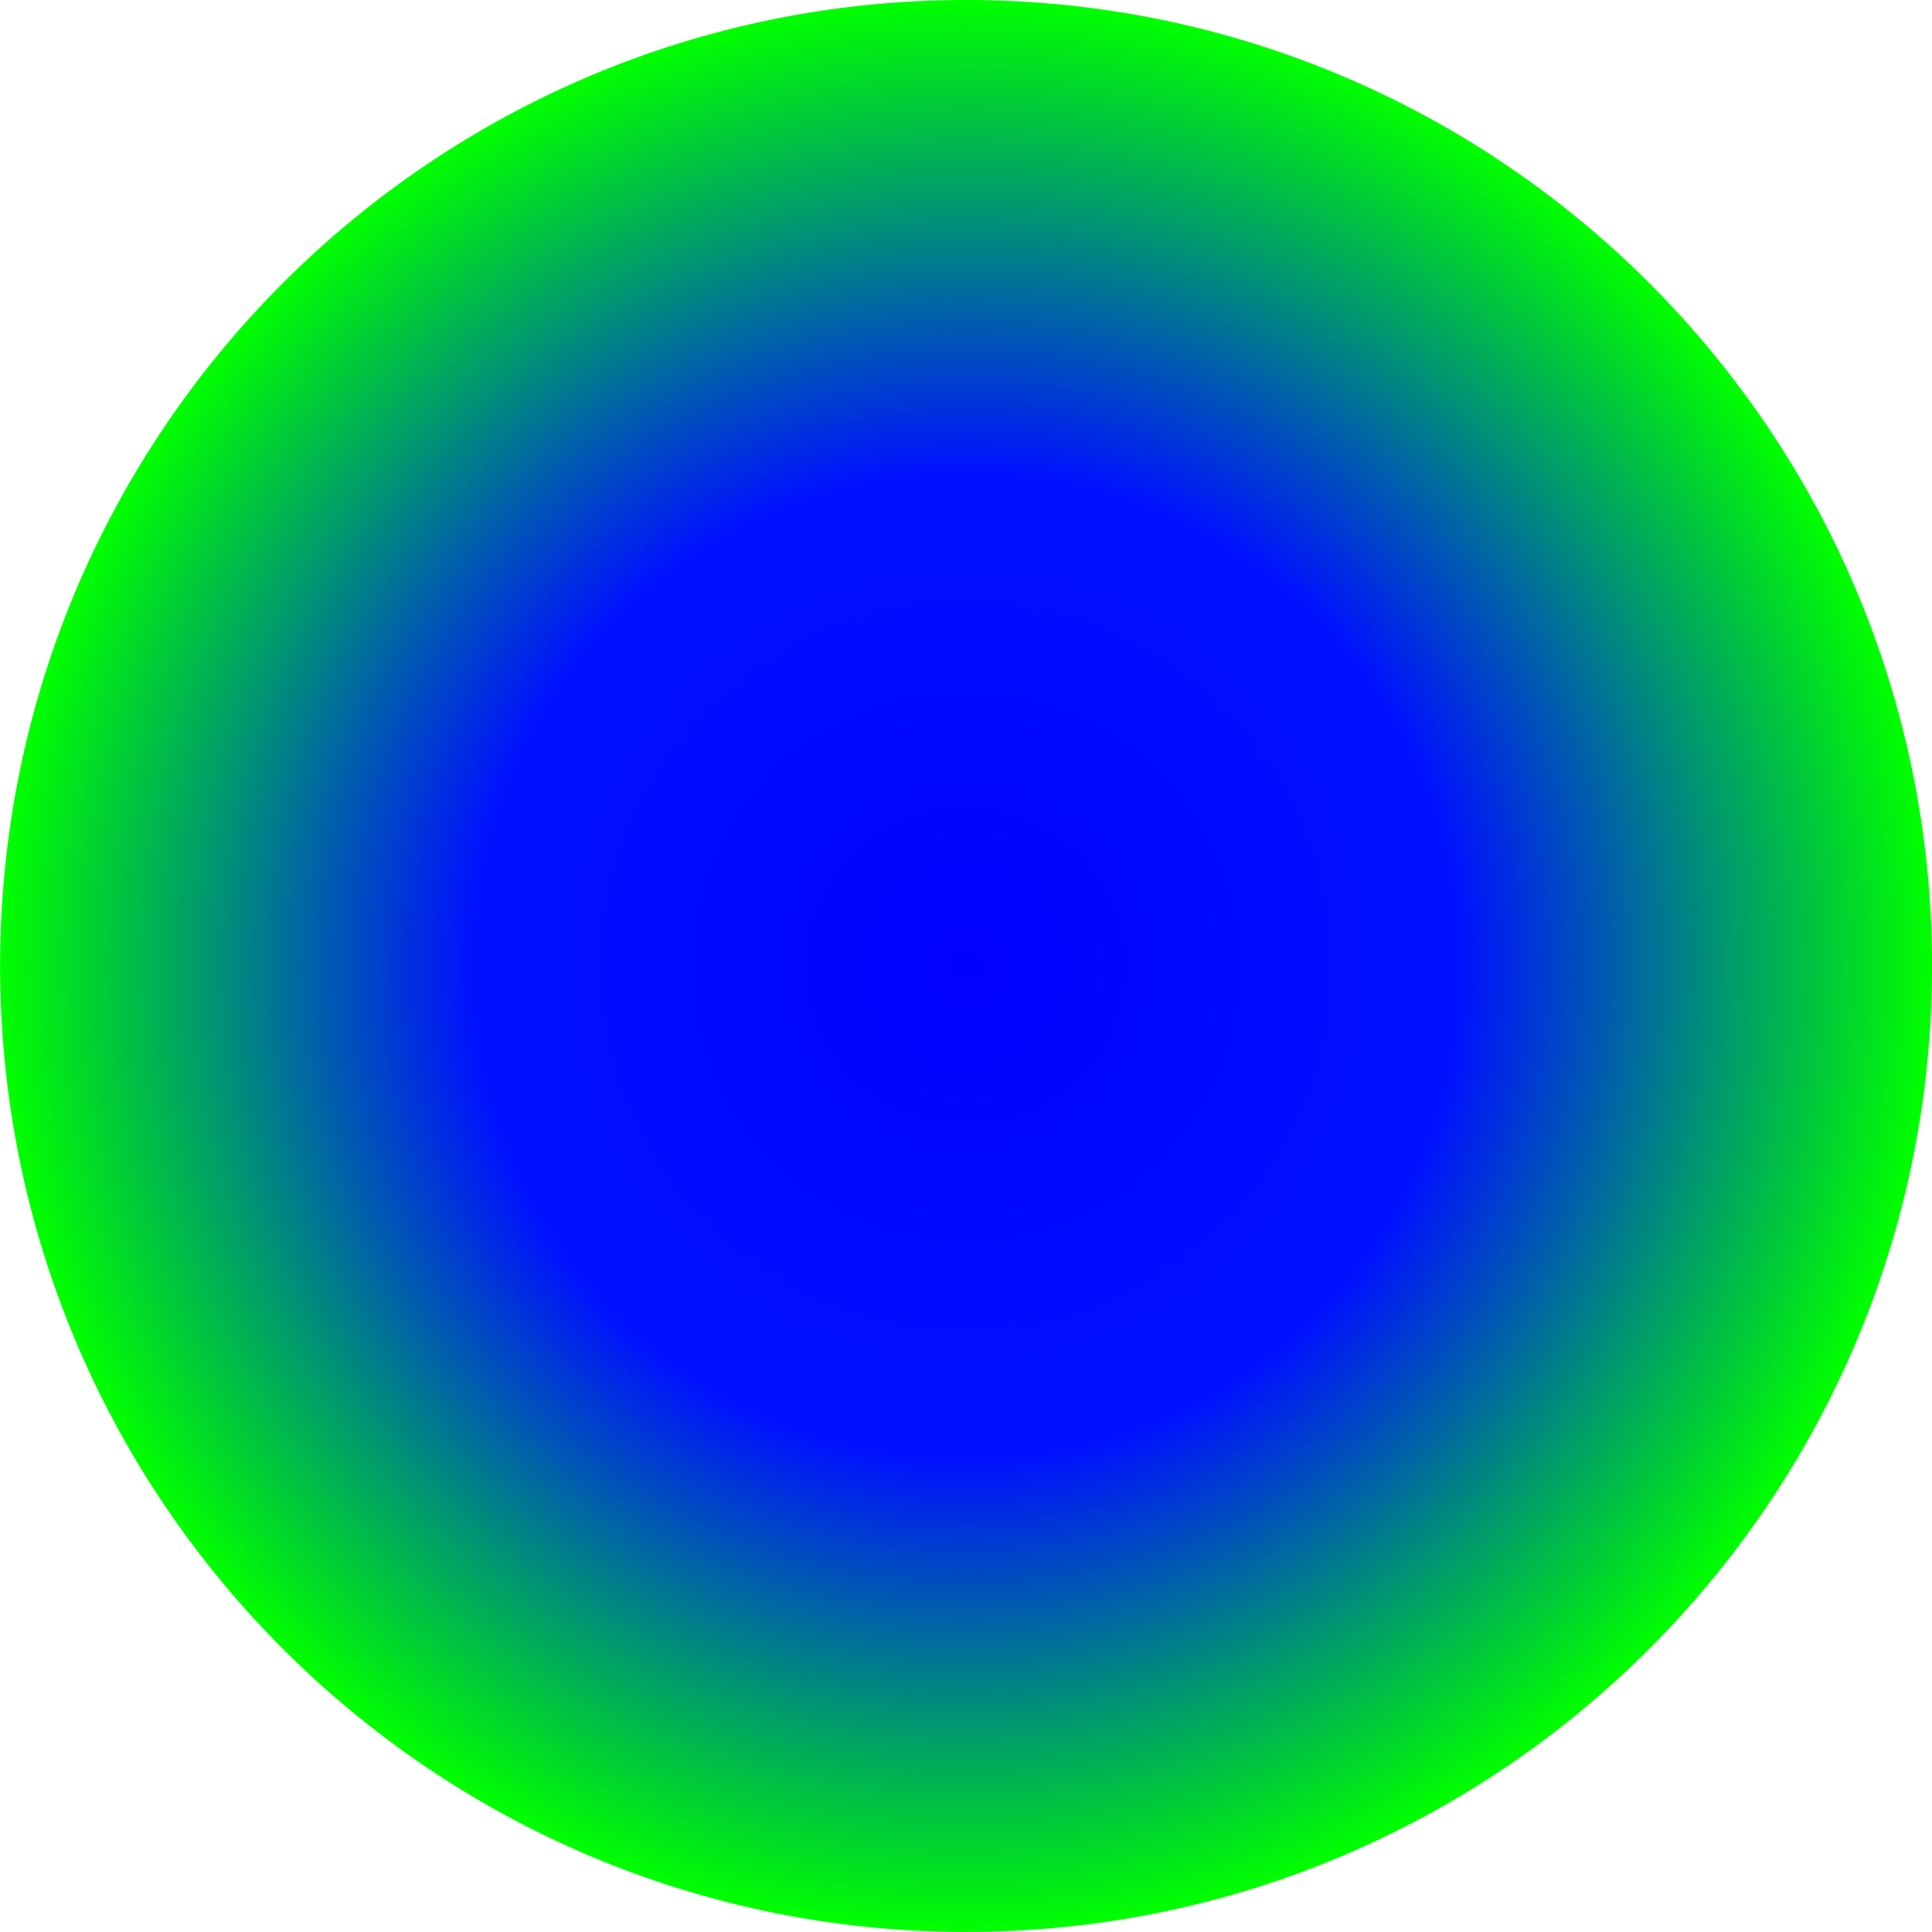
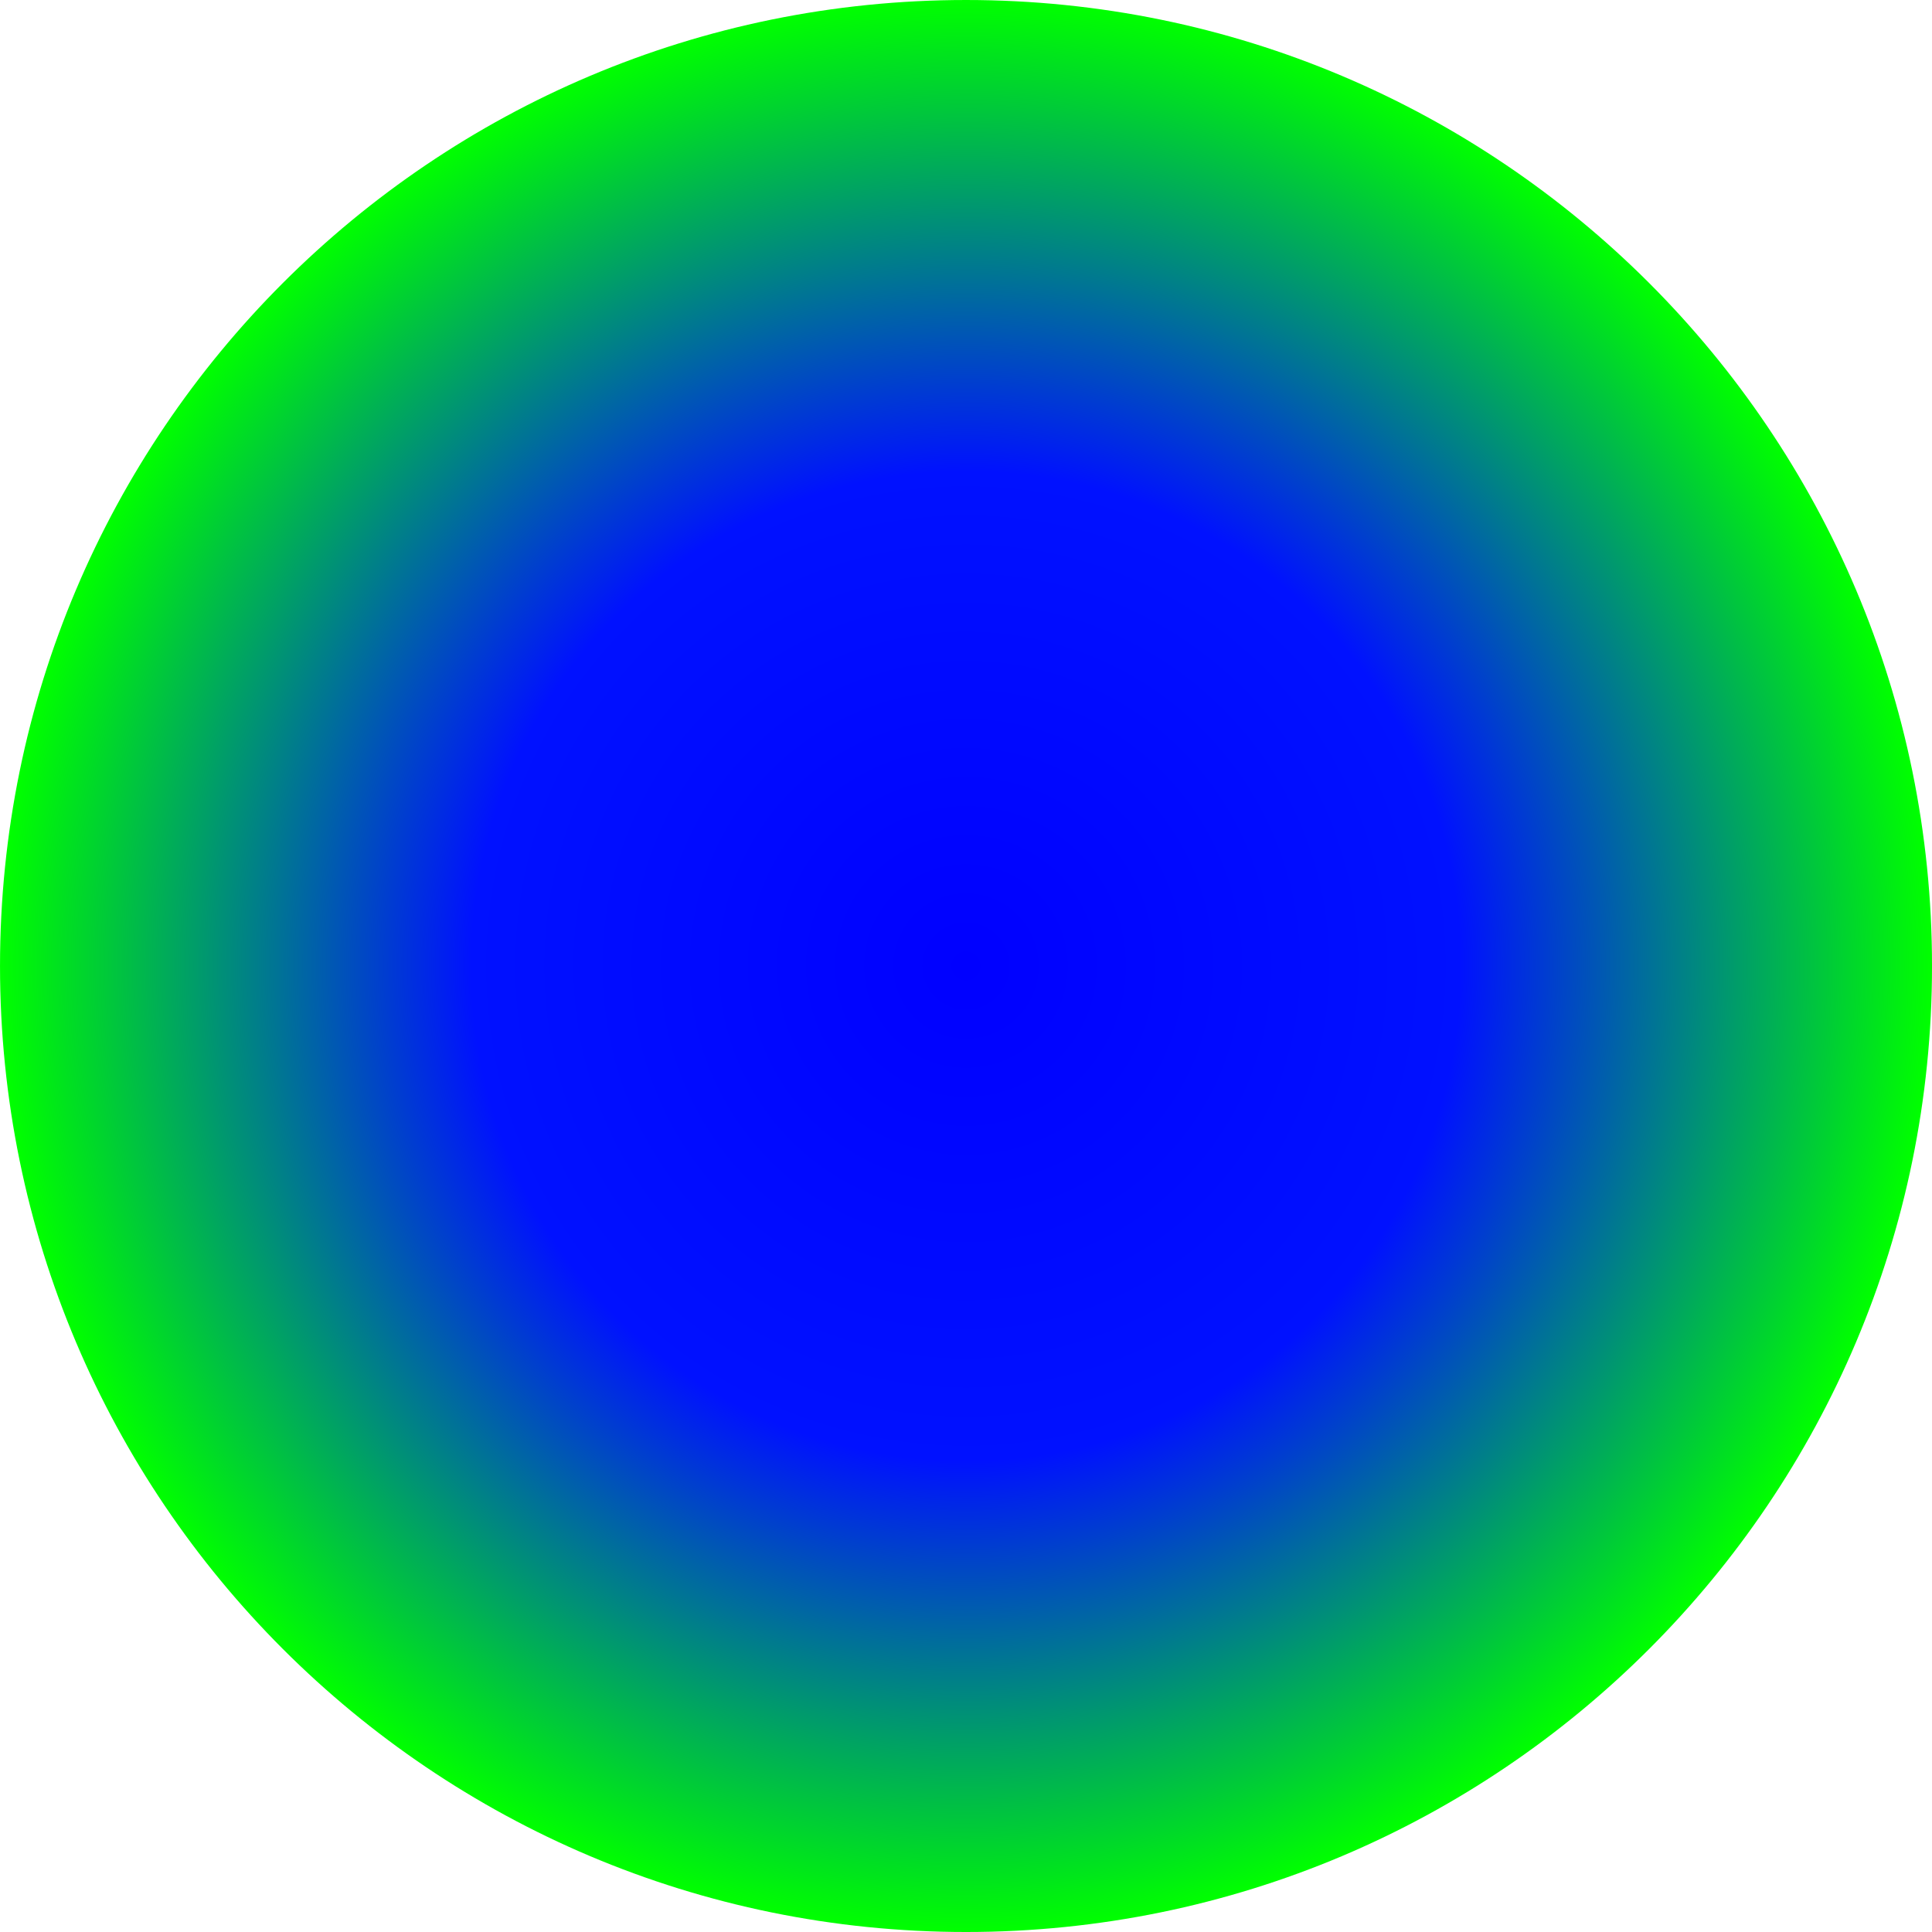
- <svg xmlns="http://www.w3.org/2000/svg" xmlns:xlink="http://www.w3.org/1999/xlink" width="25.025" height="25.025" id="svg2" version="1.1">
+ <svg xmlns="http://www.w3.org/2000/svg" xmlns:xlink="http://www.w3.org/1999/xlink" width="26.694" height="26.694" id="svg2" version="1.1">
  <defs id="defs4">
    <linearGradient id="linearGradient3814">
      <stop style="stop-color:#0000ff;stop-opacity:1;" offset="0" id="stop3816" />
      <stop id="stop3822" offset="0.512" style="stop-color:#0011ff;stop-opacity:1;" />
      <stop style="stop-color:#00ff00;stop-opacity:1;" offset="1" id="stop3818" />
    </linearGradient>
    <linearGradient id="linearGradient3757">
      <stop style="stop-color:#00ff00;stop-opacity:0;" offset="0" id="stop3759" />
      <stop id="stop3765" offset="0.755" style="stop-color:#00ff00;stop-opacity:0;" />
      <stop style="stop-color:#00ff00;stop-opacity:1;" offset="1" id="stop3761" />
    </linearGradient>
    <radialGradient xlink:href="#linearGradient3757" id="radialGradient3763" cx="10.319" cy="10.034" fx="10.319" fy="10.034" r="8.463" gradientUnits="userSpaceOnUse" />
-     <radialGradient xlink:href="#linearGradient3814" id="radialGradient3820" cx="10.319" cy="10.034" fx="10.319" fy="10.034" r="8.463" gradientUnits="userSpaceOnUse" />
+     <radialGradient xlink:href="#linearGradient3814" id="radialGradient3820" cx="10.319" cy="10.034" fx="10.319" fy="10.034" r="8.463" gradientUnits="userSpaceOnUse" gradientTransform="matrix(1.577039,0,0,1.577038,-2.673375,1093.096)" />
  </defs>
-   <g id="layer1" transform="translate(-0.2379875,-1027.1)">
-     <path style="fill:url(#radialGradient3820);fill-opacity:1;fill-rule:evenodd;stroke:none" id="path2985" d="m 18.783,10.034 c 0,4.674 -3.789,8.463 -8.463,8.463 -4.674,0 -8.463,-3.789 -8.463,-8.463 0,-4.674 3.789,-8.463 8.463,-8.463 4.674,0 8.463,3.789 8.463,8.463 z" transform="matrix(1.478474,0,0,1.478473,-2.506289,1024.777)" />
+   <g id="layer1" transform="translate(-0.2538534,-1095.573)">
+     <ellipse style="fill:url(#radialGradient3820);fill-opacity:1;fill-rule:evenodd;stroke:none;stroke-width:1.577" id="path2985" cx="13.601" cy="1108.92" rx="13.347" ry="13.347" />
  </g>
</svg>
